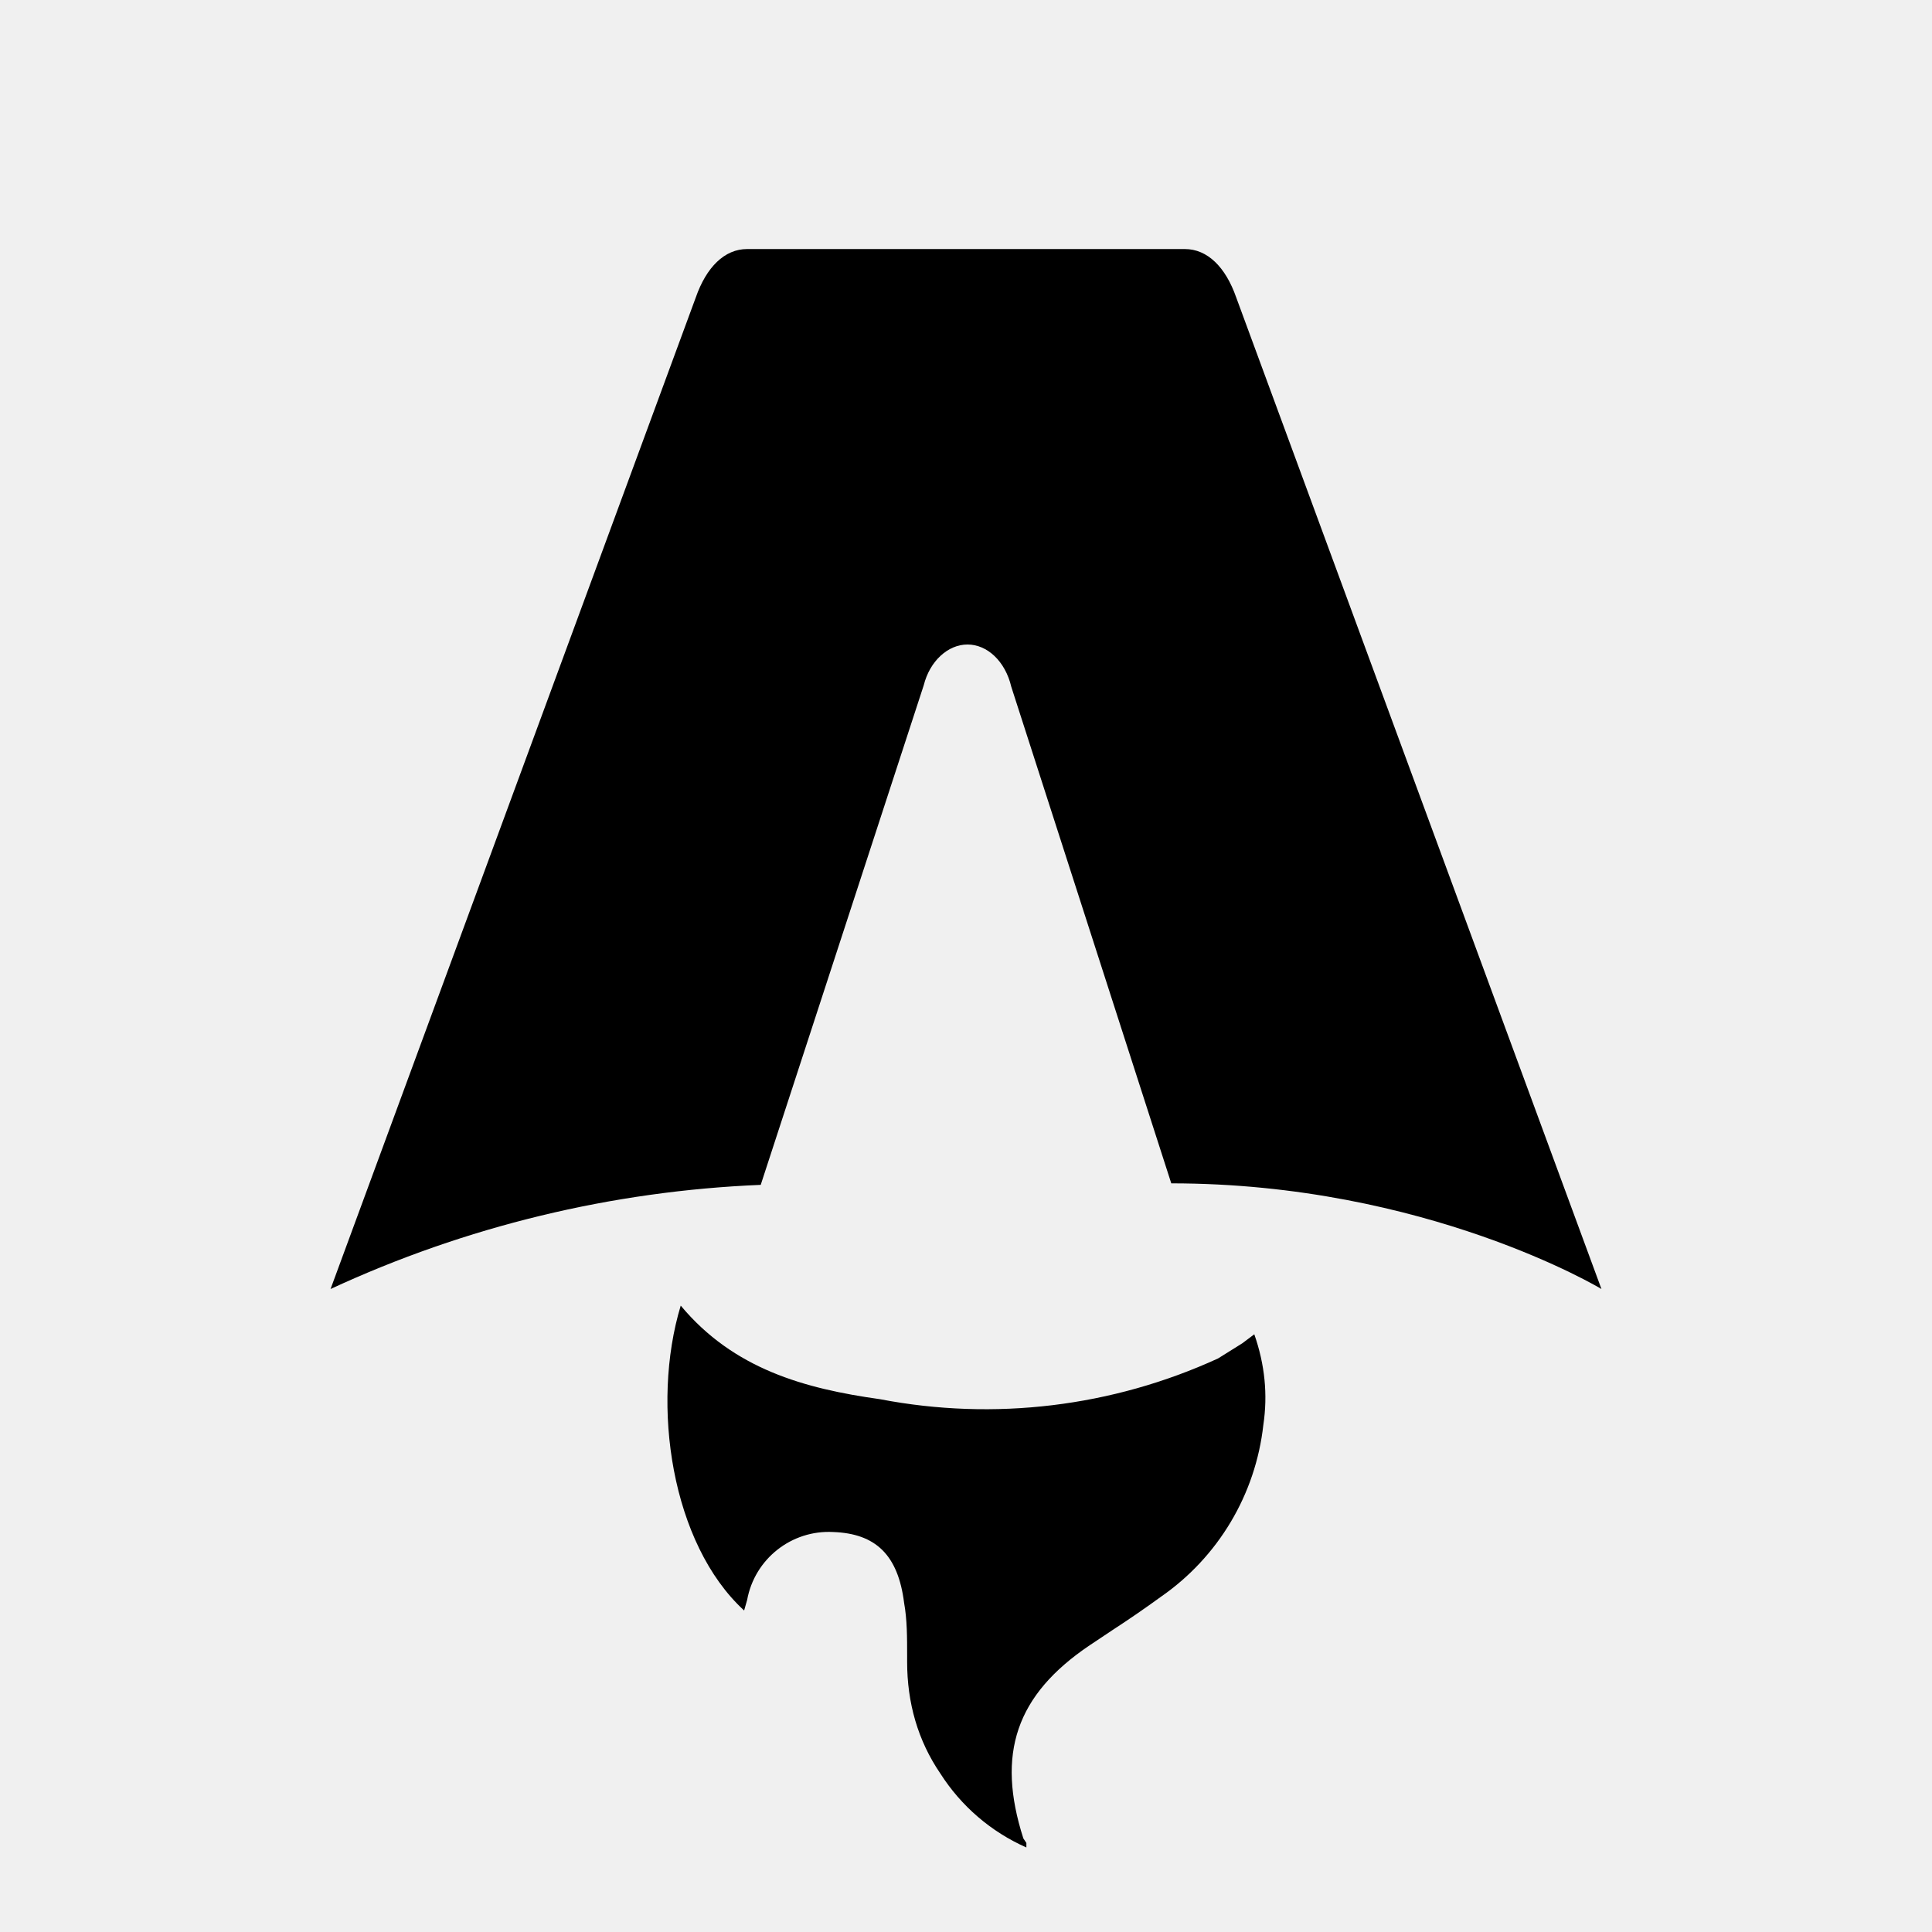
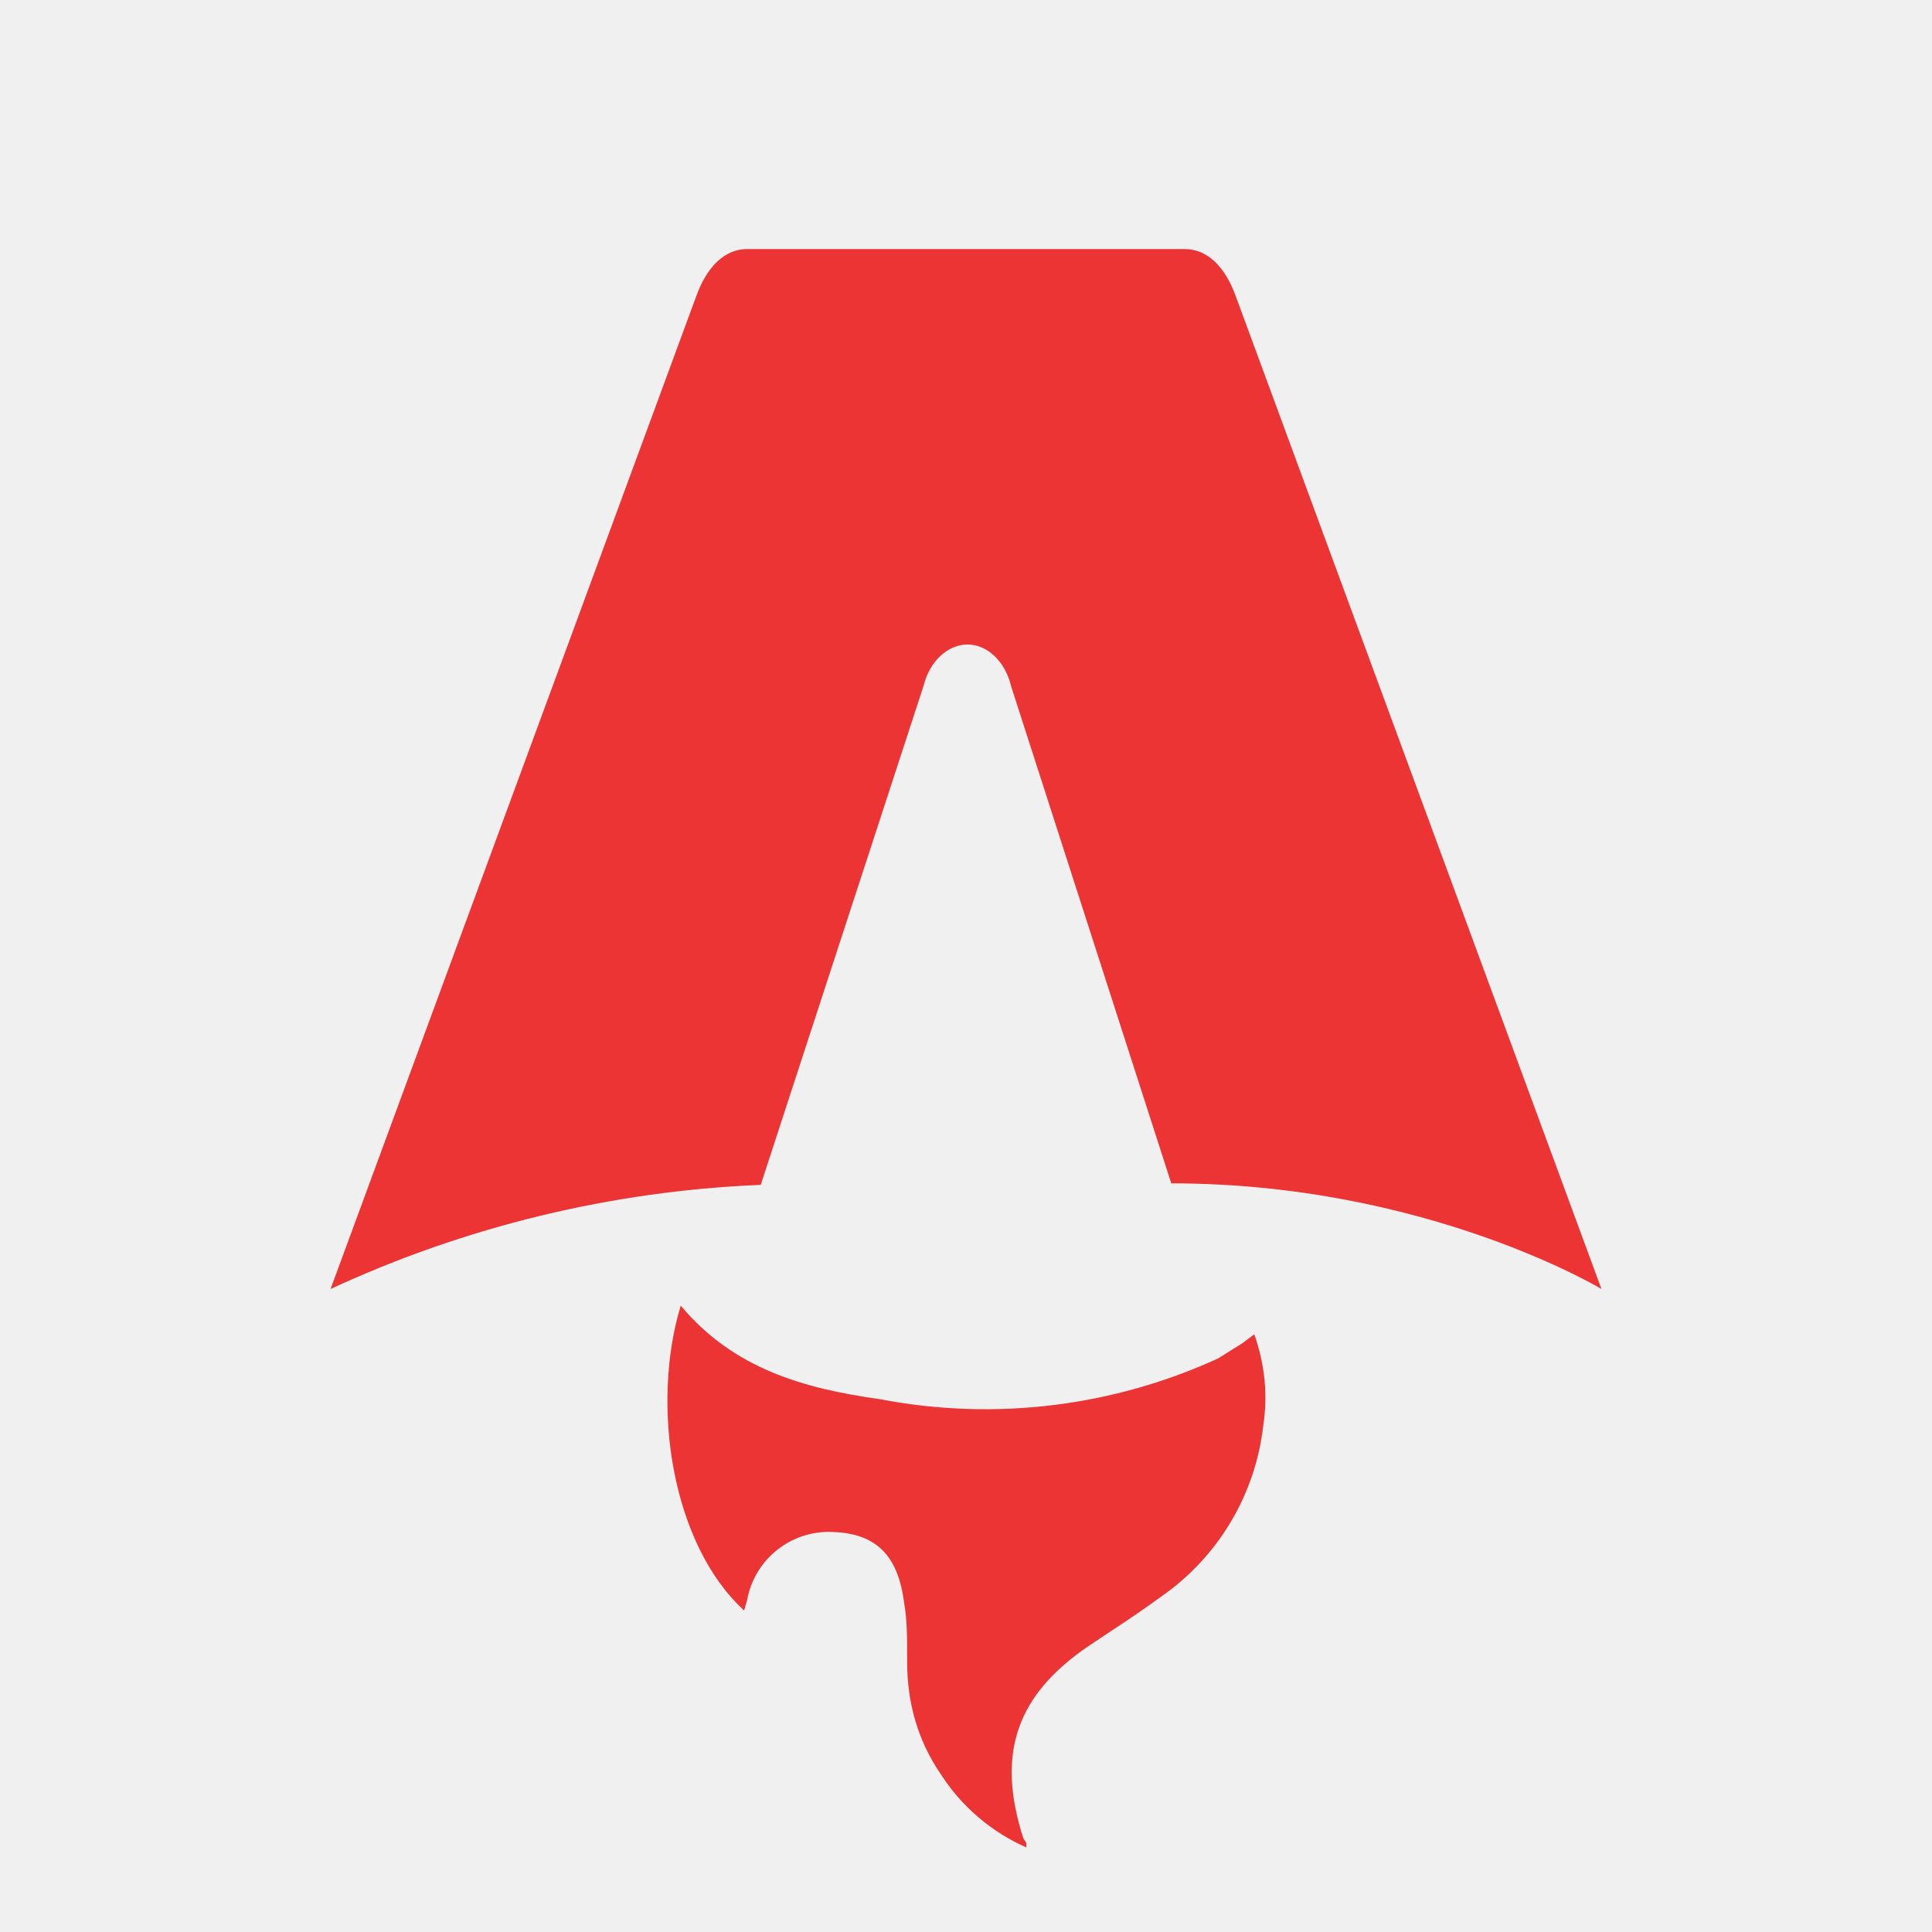
<svg xmlns="http://www.w3.org/2000/svg" fill="none" viewBox="0 0 128 128">
  <path d="M50.4 78.5a75.1 75.1 0 0 0-28.5 6.9l24.2-65.7c.7-2 1.9-3.2 3.4-3.2h29c1.5 0 2.7 1.2 3.4 3.2l24.2 65.7s-11.6-7-28.5-7L67 45.5c-.4-1.7-1.6-2.8-2.9-2.8-1.3 0-2.5 1.1-2.9 2.7L50.4 78.5Zm-1.1 28.2Zm-4.2-20.2c-2 6.6-.6 15.8 4.2 20.2a17.5 17.5 0 0 1 .2-.7 5.5 5.5 0 0 1 5.7-4.5c2.8.1 4.3 1.5 4.7 4.7.2 1.1.2 2.3.2 3.5v.4c0 2.7.7 5.2 2.2 7.4a13 13 0 0 0 5.7 4.9v-.3l-.2-.3c-1.8-5.6-.5-9.5 4.4-12.8l1.5-1a73 73 0 0 0 3.2-2.2 16 16 0 0 0 6.8-11.4c.3-2 .1-4-.6-6l-.8.6-1.6 1a37 37 0 0 1-22.4 2.7c-5-.7-9.7-2-13.2-6.2Z" />
  <style>
-         path { fill: #000; }
-         @media (prefers-color-scheme: dark) {
-             path { fill: #FFF; }
-         }
+         path { fill: #ed3434; }
    </style>
</svg>
